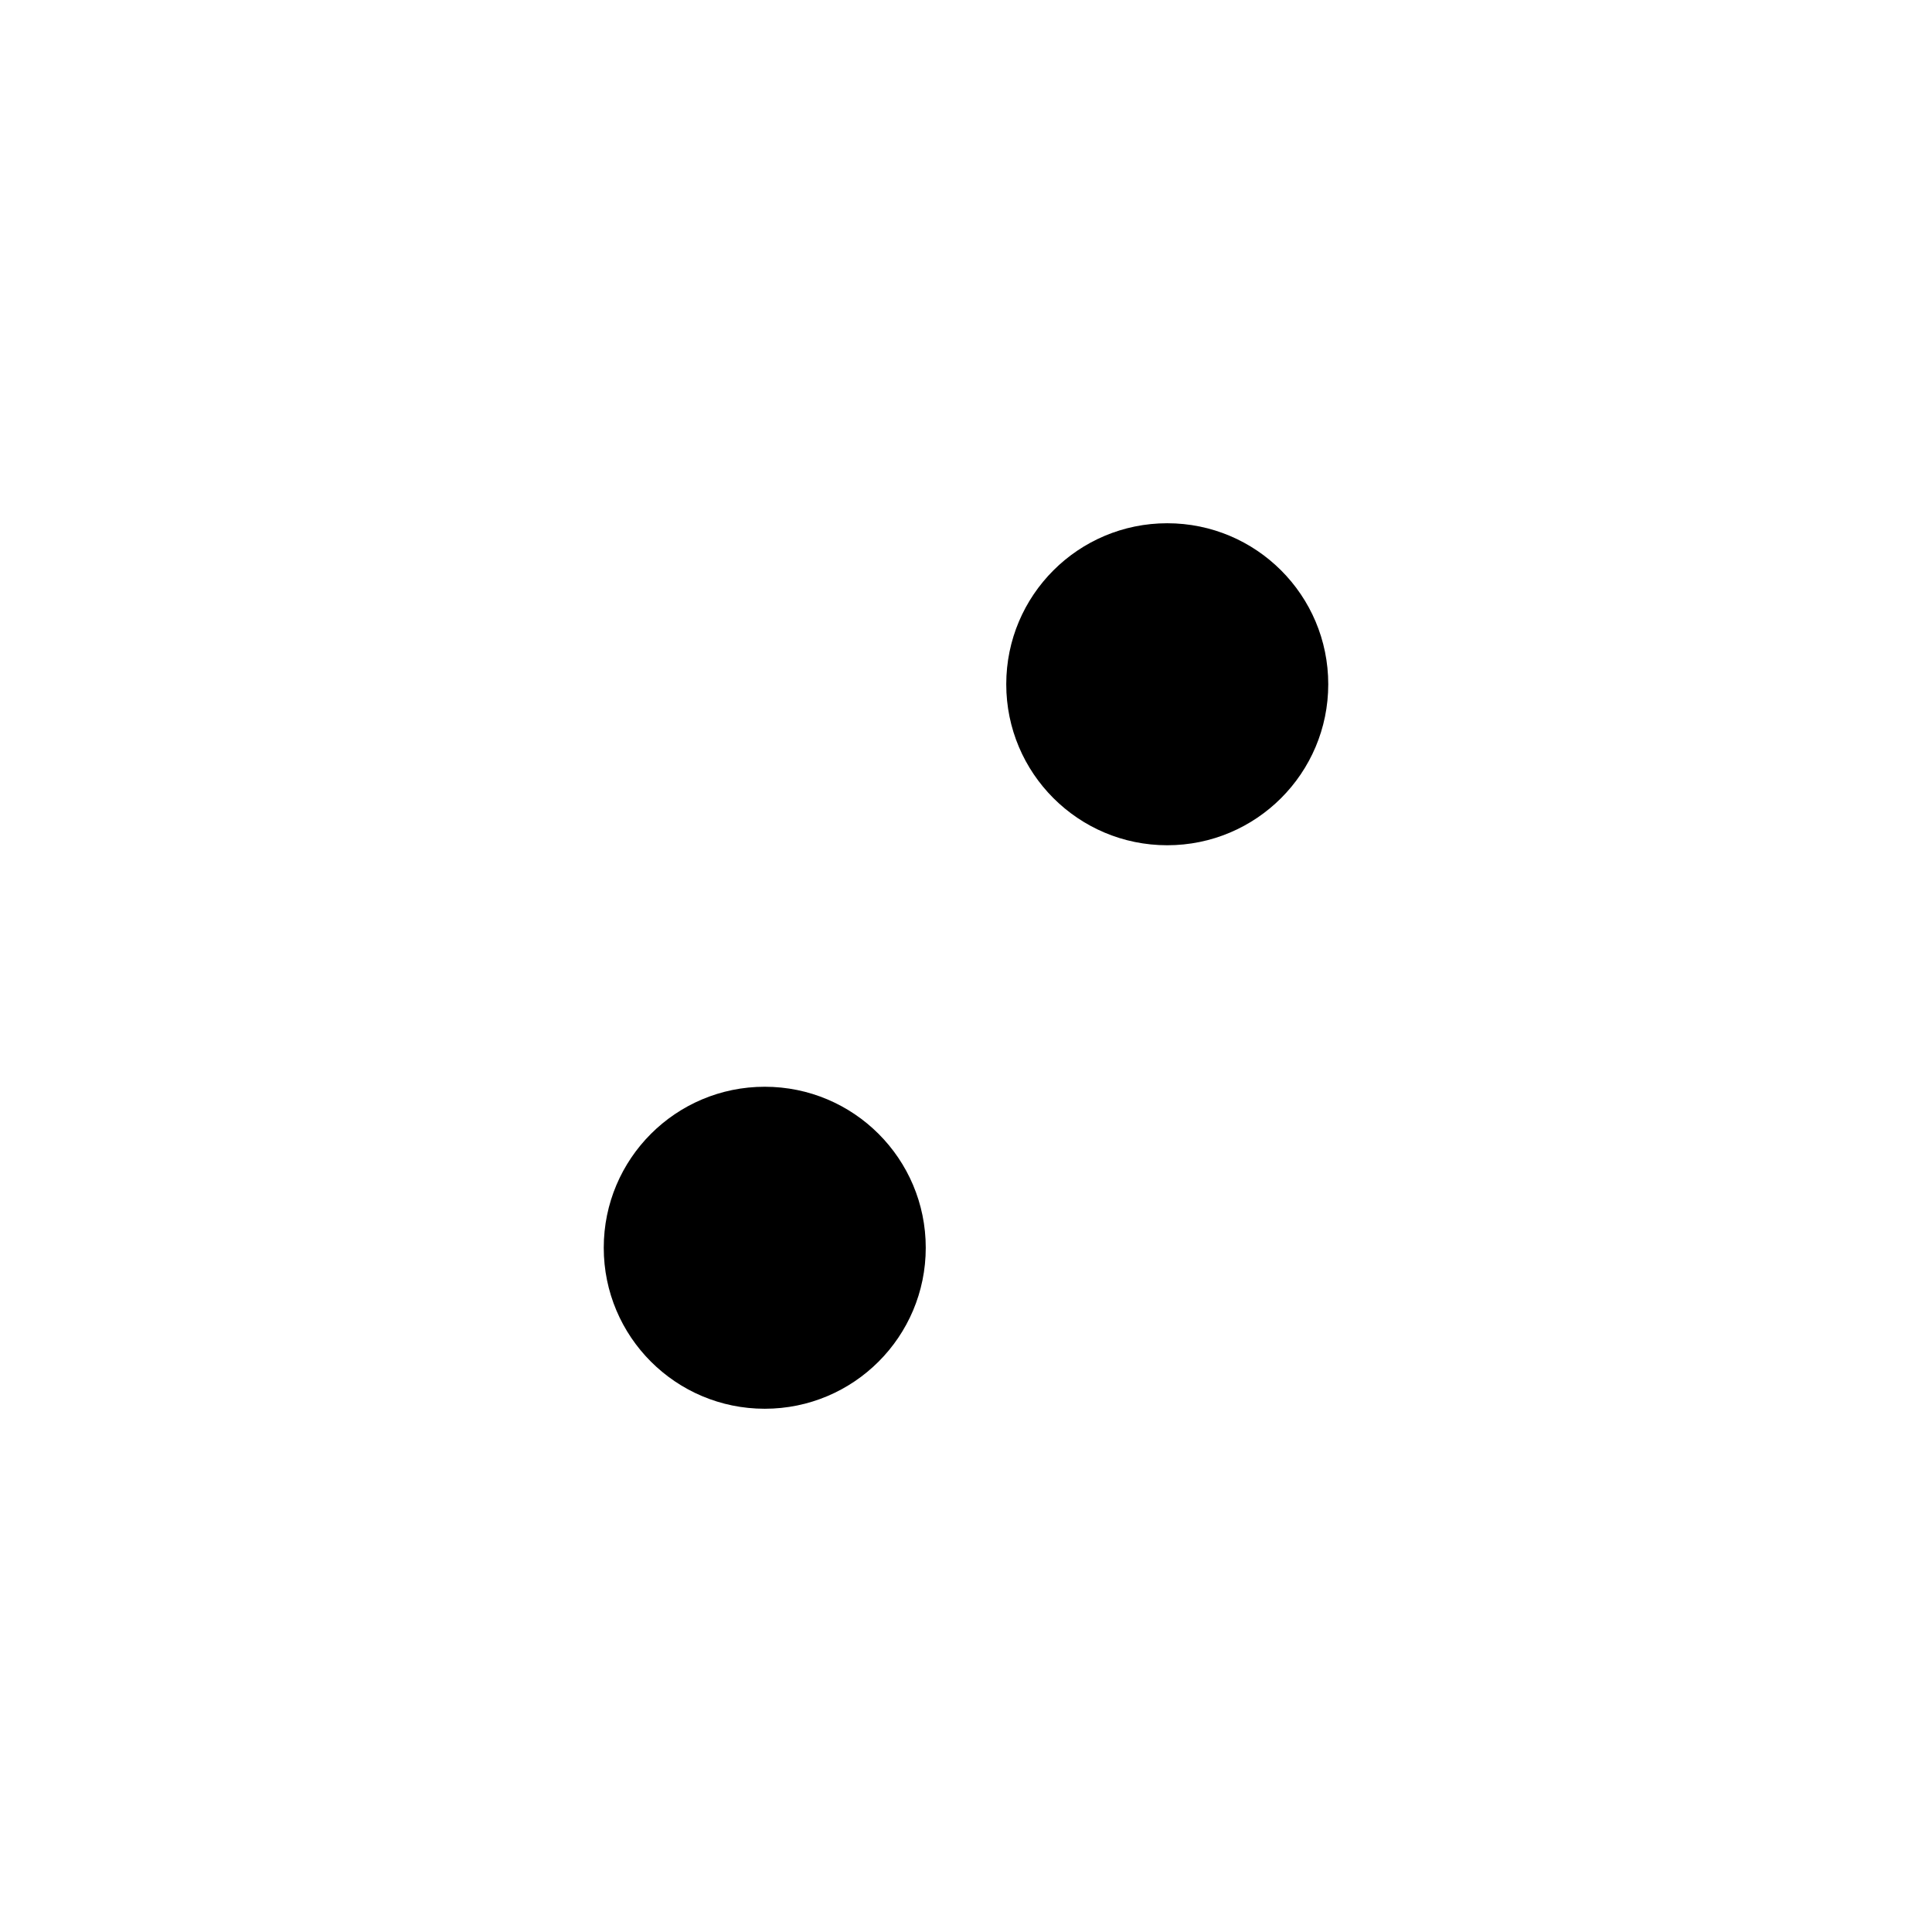
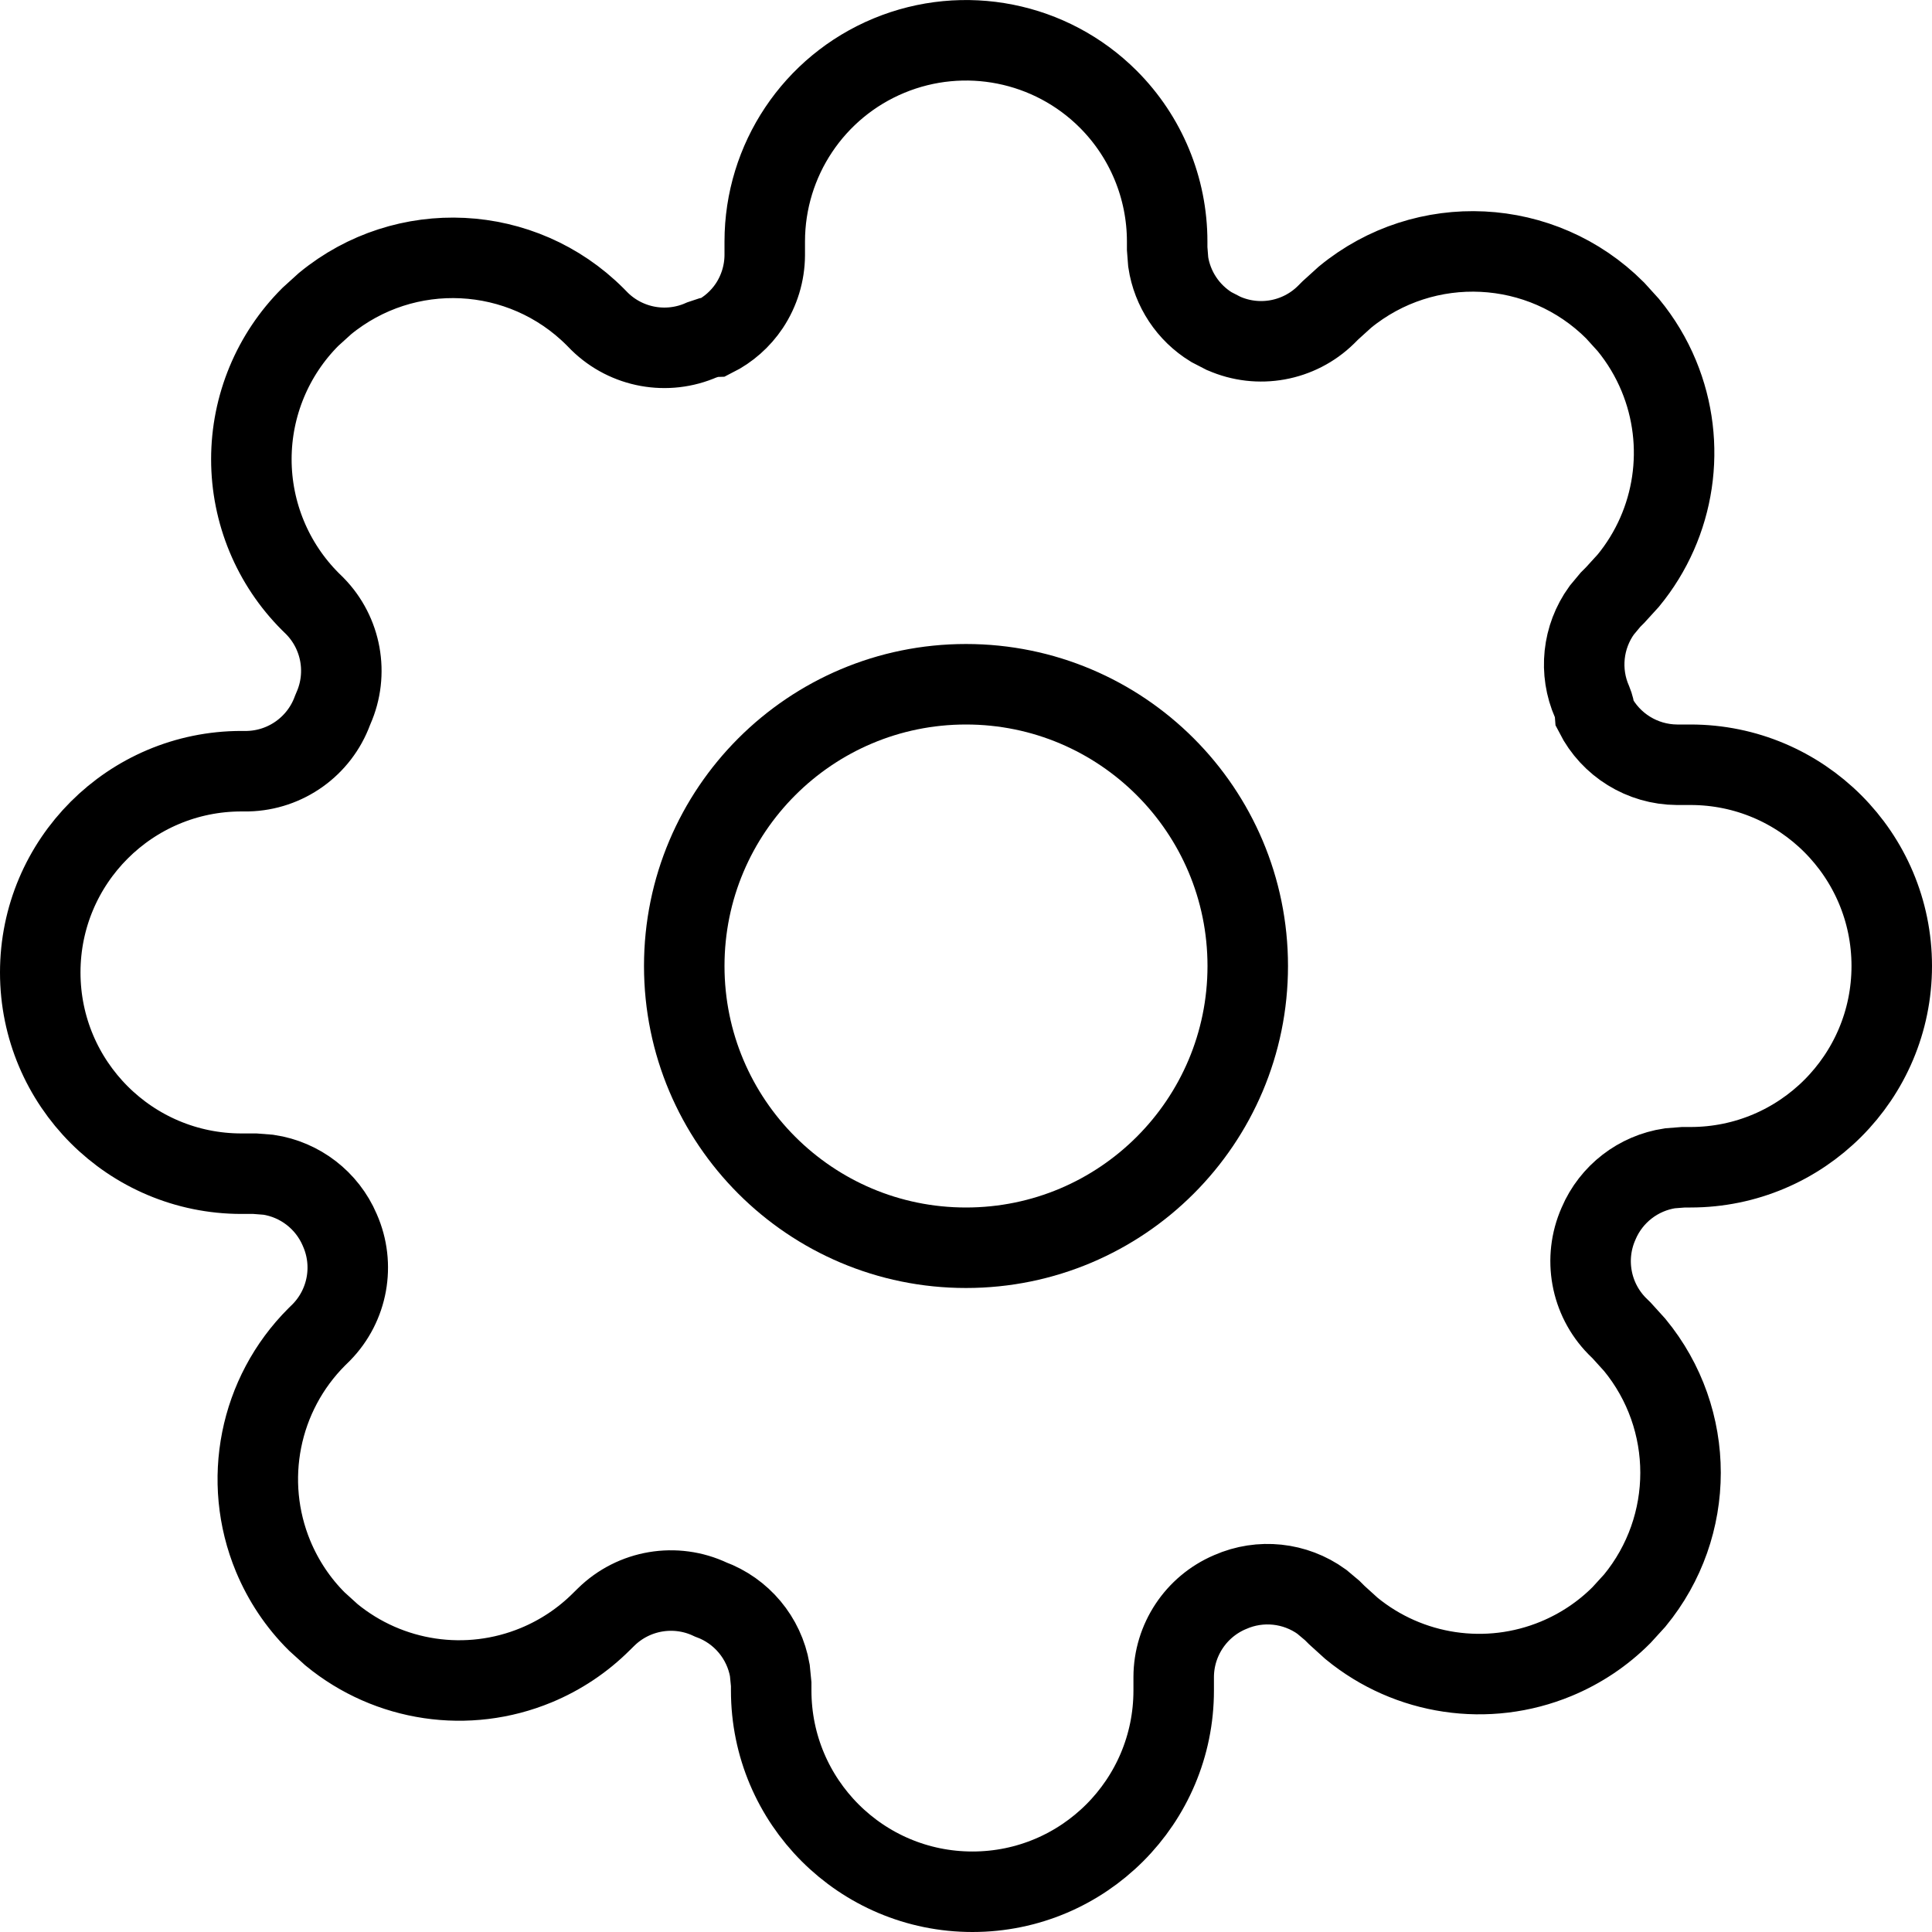
- <svg xmlns="http://www.w3.org/2000/svg" width="24" height="24" viewBox="0 0 24 24">
-   <path d="M5.5 8.5H12.5M12.5 8.5C12.5 9.605 13.395 10.5 14.5 10.5C15.605 10.5 16.5 9.605 16.5 8.5M12.5 8.5C12.5 7.395 13.395 6.5 14.5 6.5C15.605 6.5 16.5 7.395 16.5 8.5M18.5 15.5H11.5M11.5 15.5C11.5 16.605 10.605 17.5 9.5 17.5C8.395 17.5 7.5 16.605 7.5 15.5M11.5 15.5C11.5 14.395 10.605 13.5 9.5 13.5C8.395 13.5 7.5 14.395 7.5 15.5M16.5 8.5H18.5M7.5 15.5H5.5" stroke-linecap="round" stroke-linejoin="round" />
+ <svg xmlns="http://www.w3.org/2000/svg" width="24" height="24" viewBox="0 0 24 24" fill="none" stroke="currentColor" stroke-linecap="round">
+   <path d="M12 8.5a3.5 3.5 0 1 0 0 7 3.5 3.5 0 0 0 0-7" />
+   <path d="M13.767 1.232A2.5 2.5 0 0 0 9.5 3v.17a1.15 1.15 0 0 1-.192.629 1.14 1.14 0 0 1-.436.385q-.029.001-.056.006l-.099.033a1.15 1.15 0 0 1-1.268-.23l-.056-.057a2.5 2.5 0 0 0-3.355-.165l-.182.165a2.5 2.5 0 0 0 0 3.538l.056.055a1.15 1.15 0 0 1 .23 1.269l-.012.029a1.15 1.15 0 0 1-1.052.753H3a2.5 2.5 0 0 0 0 5h.167l.167.013a1.15 1.15 0 0 1 .886.684l.002.005a1.15 1.15 0 0 1-.23 1.269l-.056.055a2.5 2.5 0 0 0-.543 2.726c.126.303.31.58.543.811l.182.165a2.5 2.5 0 0 0 2.544.377 2.5 2.5 0 0 0 .811-.542l.056-.055a1.15 1.15 0 0 1 1.298-.219 1.15 1.15 0 0 1 .736.88l.017.173V21a2.5 2.5 0 0 0 5 0v-.168a1.15 1.15 0 0 1 .697-1.053l.005-.002a1.15 1.15 0 0 1 1.137.12l.131.11.056.056.182.165a2.5 2.5 0 0 0 2.543.378c.304-.126.58-.31.812-.543l.165-.181a2.5 2.5 0 0 0 0-3.174l-.165-.182-.056-.055a1.15 1.15 0 0 1-.23-1.269l.002-.005a1.15 1.15 0 0 1 .886-.684l.167-.013H21a2.5 2.5 0 0 0 0-5h-.169a1.15 1.15 0 0 1-1.017-.628.5.5 0 0 0-.037-.154 1.15 1.15 0 0 1 .12-1.137l.11-.132.056-.056.165-.181a2.5 2.5 0 0 0 .378-2.544 2.5 2.5 0 0 0-.378-.63l-.165-.182a2.5 2.5 0 0 0-3.355-.165l-.182.165-.056.056a1.15 1.15 0 0 1-1.268.23l-.005-.002-.149-.077a1.15 1.15 0 0 1-.536-.808l-.013-.167V3a2.5 2.5 0 0 0-.732-1.768" class="icon-normal" />
</svg>
